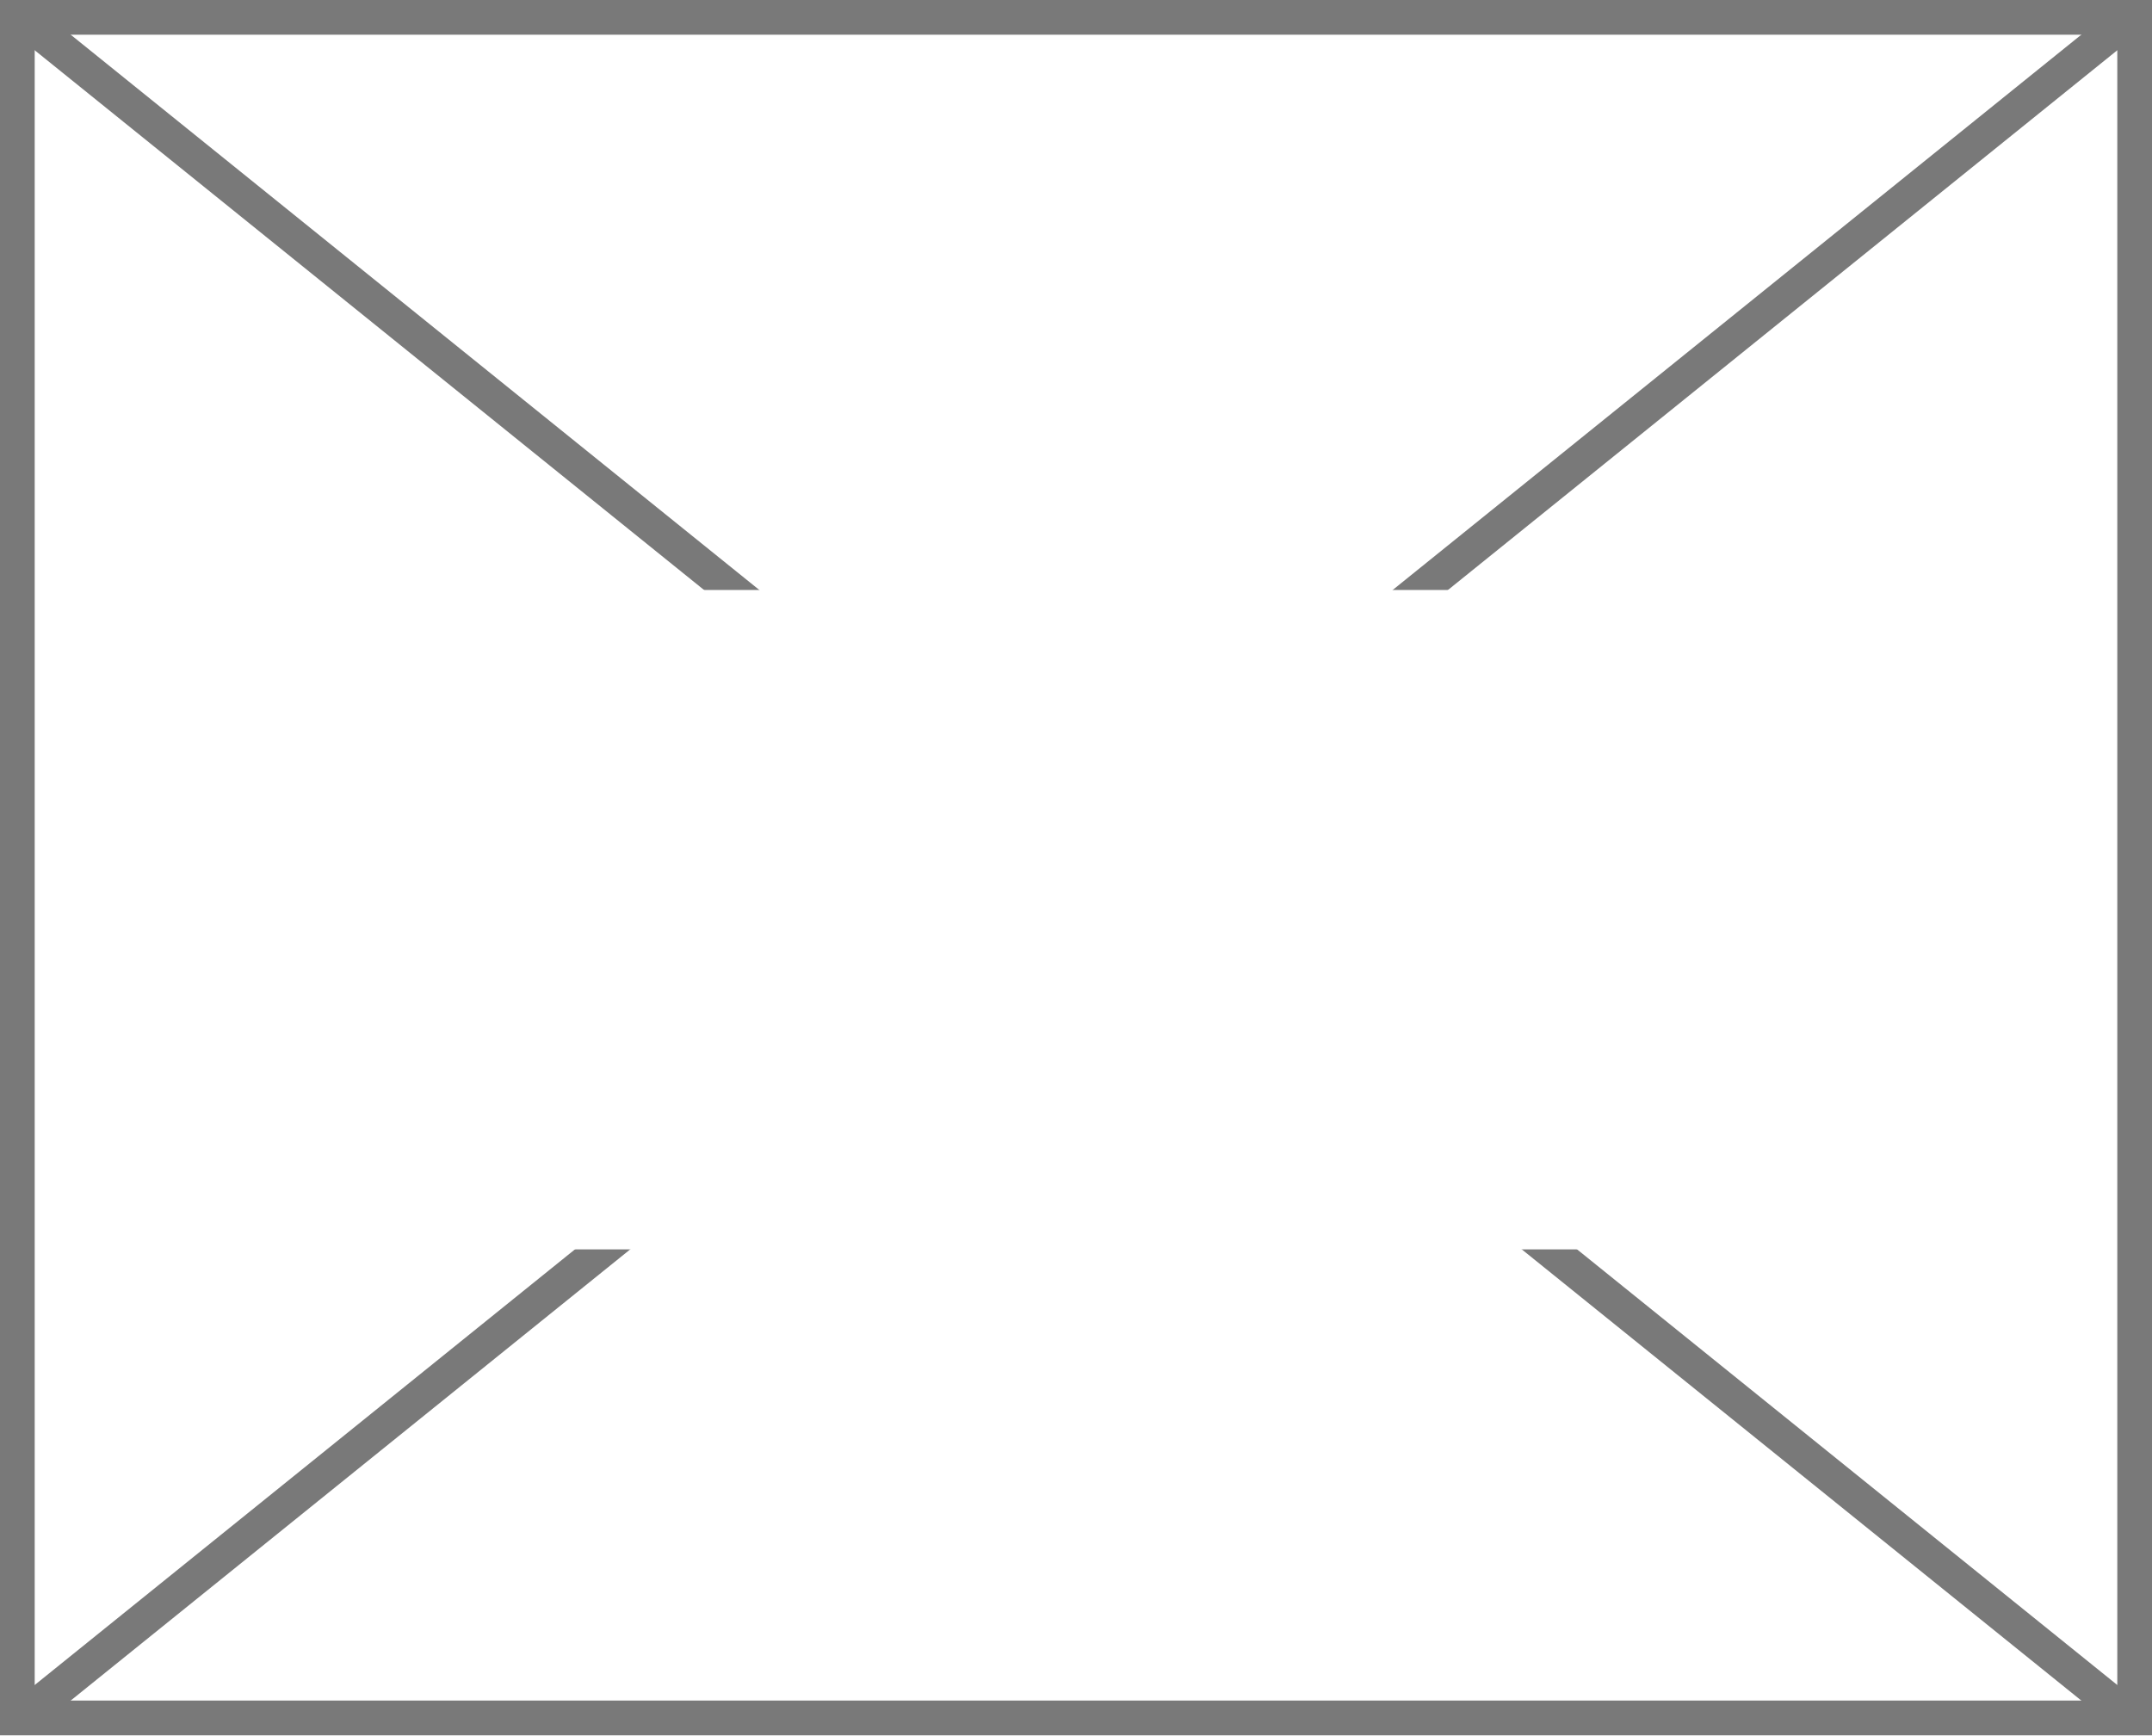
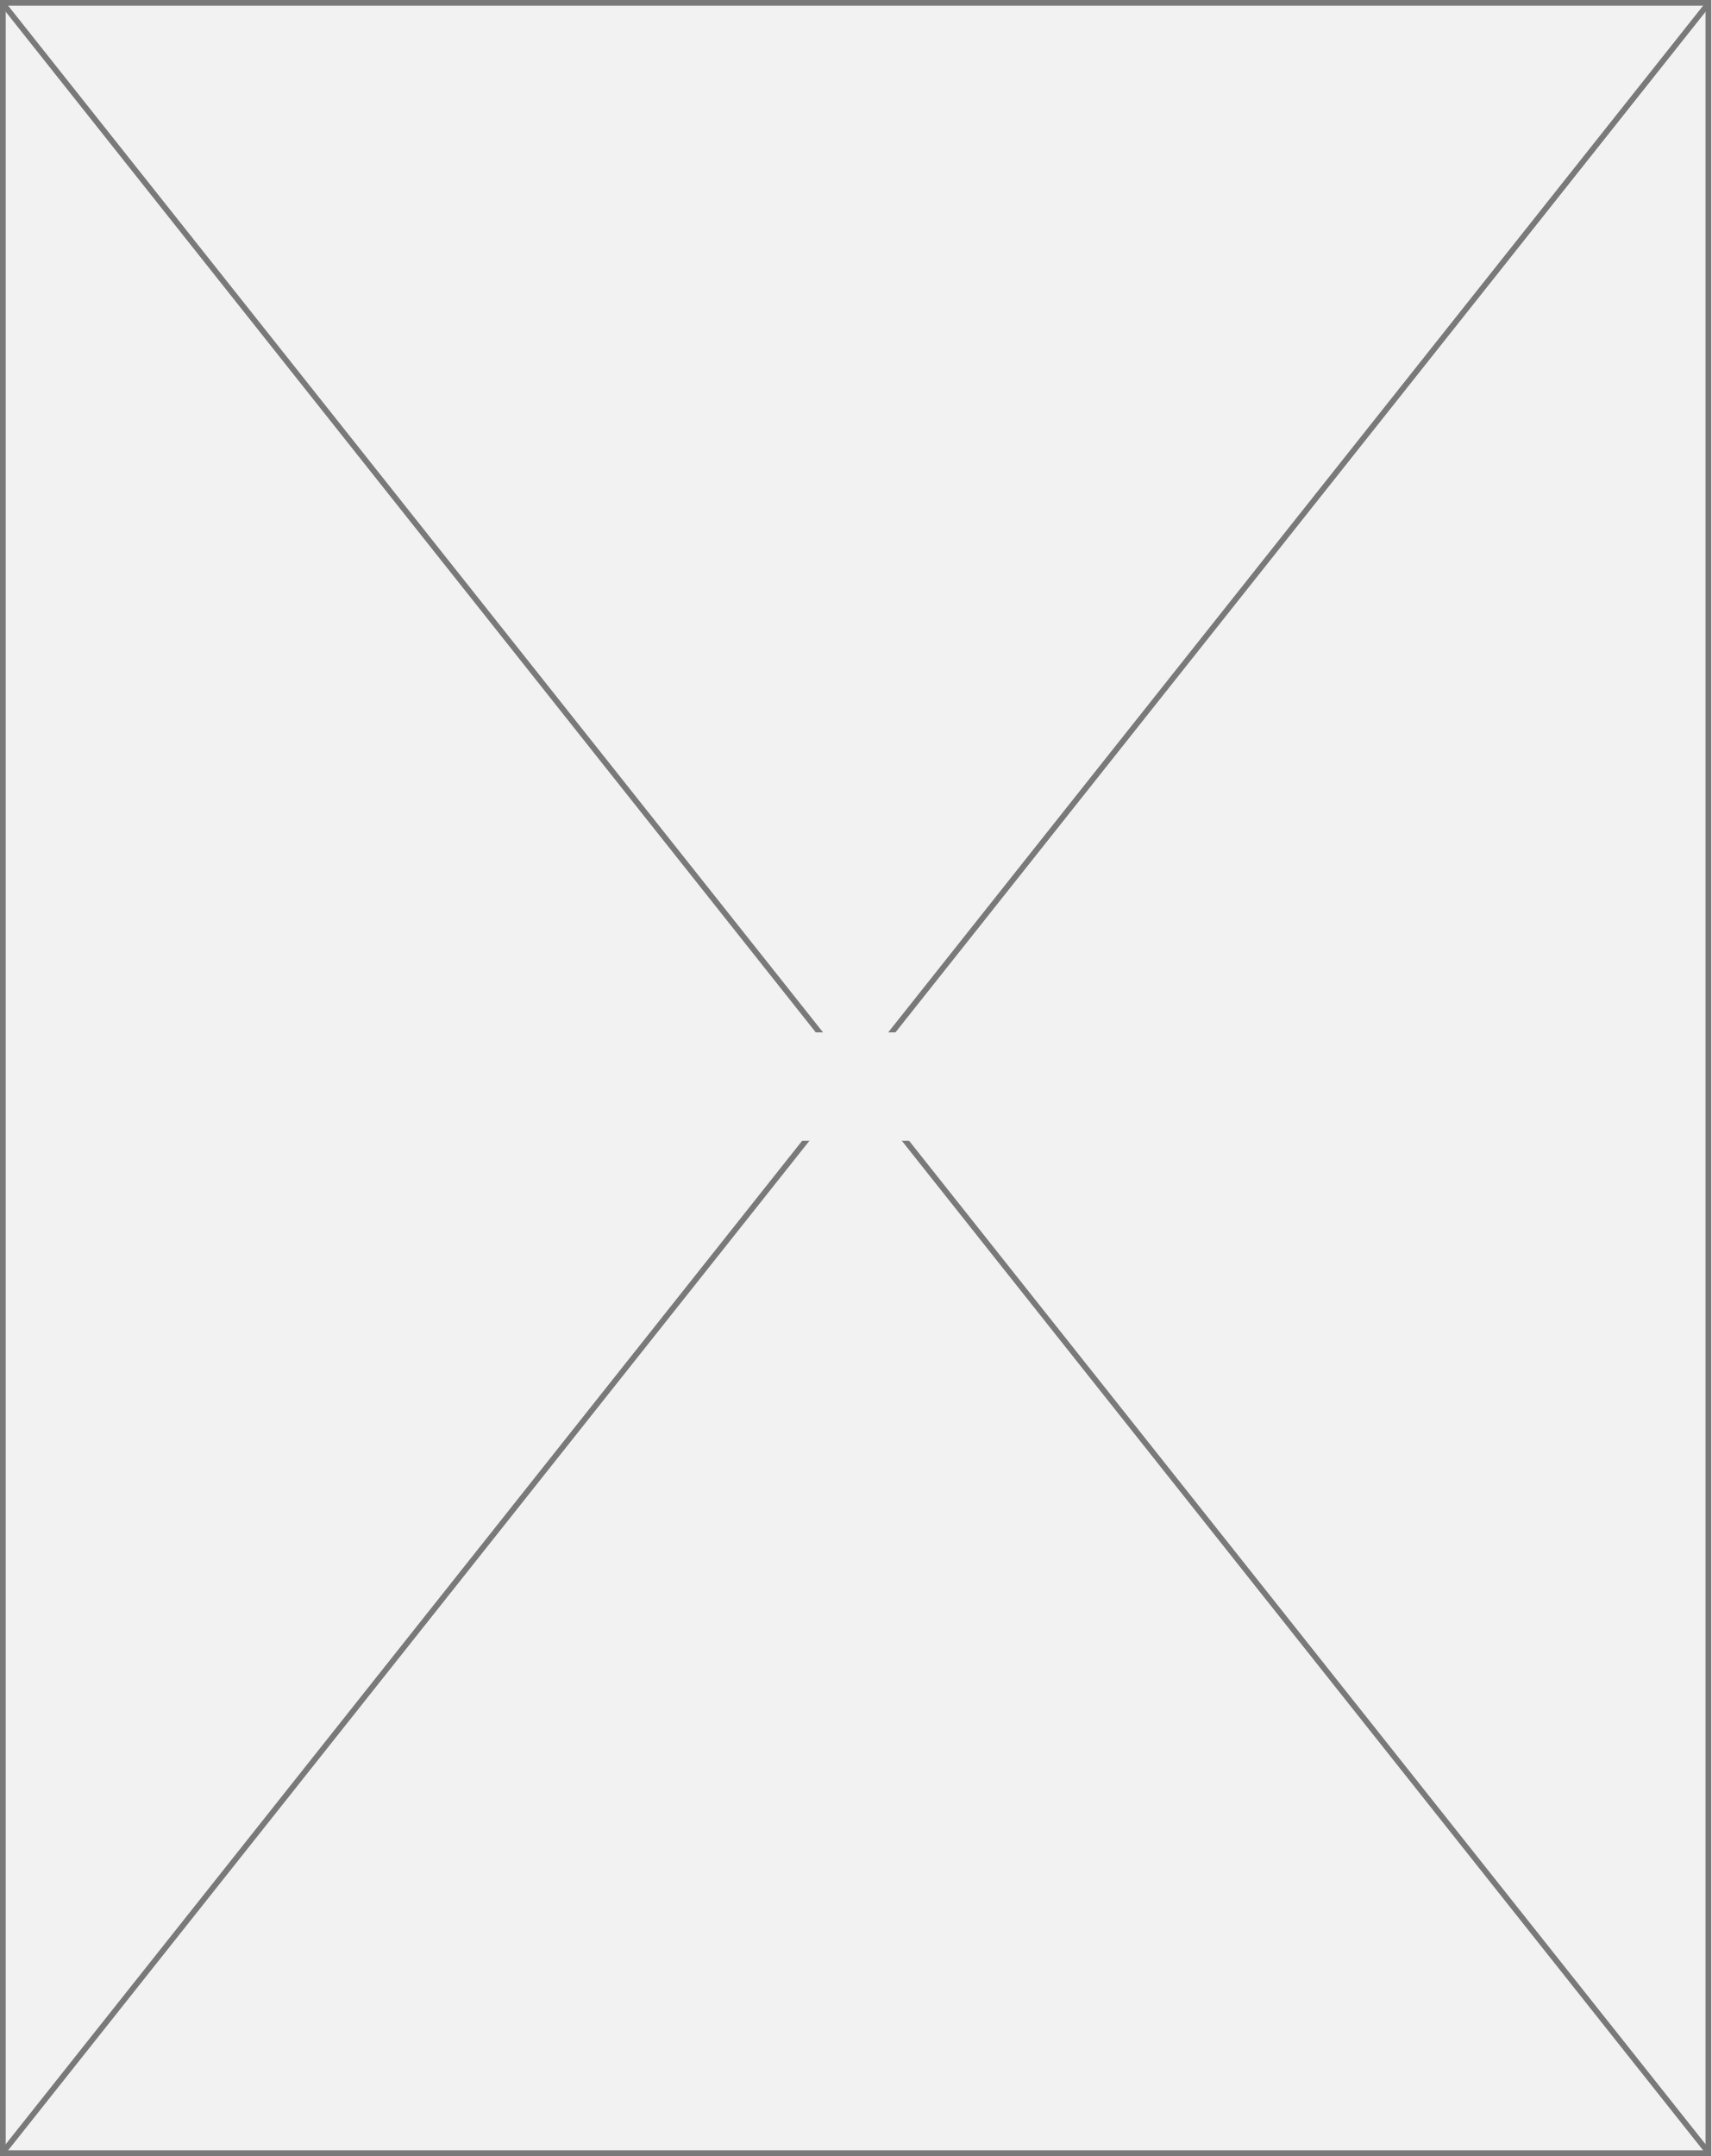
- <svg xmlns="http://www.w3.org/2000/svg" version="1.1" width="62px" height="50px">
+ <svg xmlns="http://www.w3.org/2000/svg" version="1.1" width="300px" height="378px">
  <defs>
-     <mask fill="white" id="clip106">
-       <path d="M 243 23  L 281 23  L 281 42  L 243 42  Z M 230 6  L 292 6  L 292 56  L 230 56  Z " fill-rule="evenodd" />
+     <mask fill="white" id="clip11">
+       <path d="M 536.5 1156  L 759.5 1156  L 759.5 1175  L 536.5 1175  Z M 497 975  L 797 975  L 797 1353  L 497 1353  Z " fill-rule="evenodd" />
    </mask>
  </defs>
-   <g transform="matrix(1 0 0 1 -230 -6 )">
-     <path d="M 230.5 6.5  L 291.5 6.5  L 291.5 55.5  L 230.5 55.5  L 230.5 6.5  Z " fill-rule="nonzero" fill="#ffffff" stroke="none" />
-     <path d="M 230.5 6.5  L 291.5 6.5  L 291.5 55.5  L 230.5 55.5  L 230.5 6.5  Z " stroke-width="1" stroke="#797979" fill="none" />
-     <path d="M 230.483 6.389  L 291.517 55.611  M 291.517 6.389  L 230.483 55.611  " stroke-width="1" stroke="#797979" fill="none" mask="url(#clip106)" />
+   <g transform="matrix(1 0 0 1 -497 -975 )">
+     <path d="M 497.5 975.5  L 796.5 975.5  L 796.5 1352.5  L 497.5 1352.5  L 497.5 975.5  Z " fill-rule="nonzero" fill="#f2f2f2" stroke="none" />
+     <path d="M 497.5 975.5  L 796.5 975.5  L 796.5 1352.5  L 497.5 1352.5  L 497.5 975.5  Z " stroke-width="1" stroke="#797979" fill="none" />
+     <path d="M 497.392 975.493  L 796.608 1352.507  M 796.608 975.493  L 497.392 1352.507  " stroke-width="1" stroke="#797979" fill="none" mask="url(#clip11)" />
  </g>
</svg>
